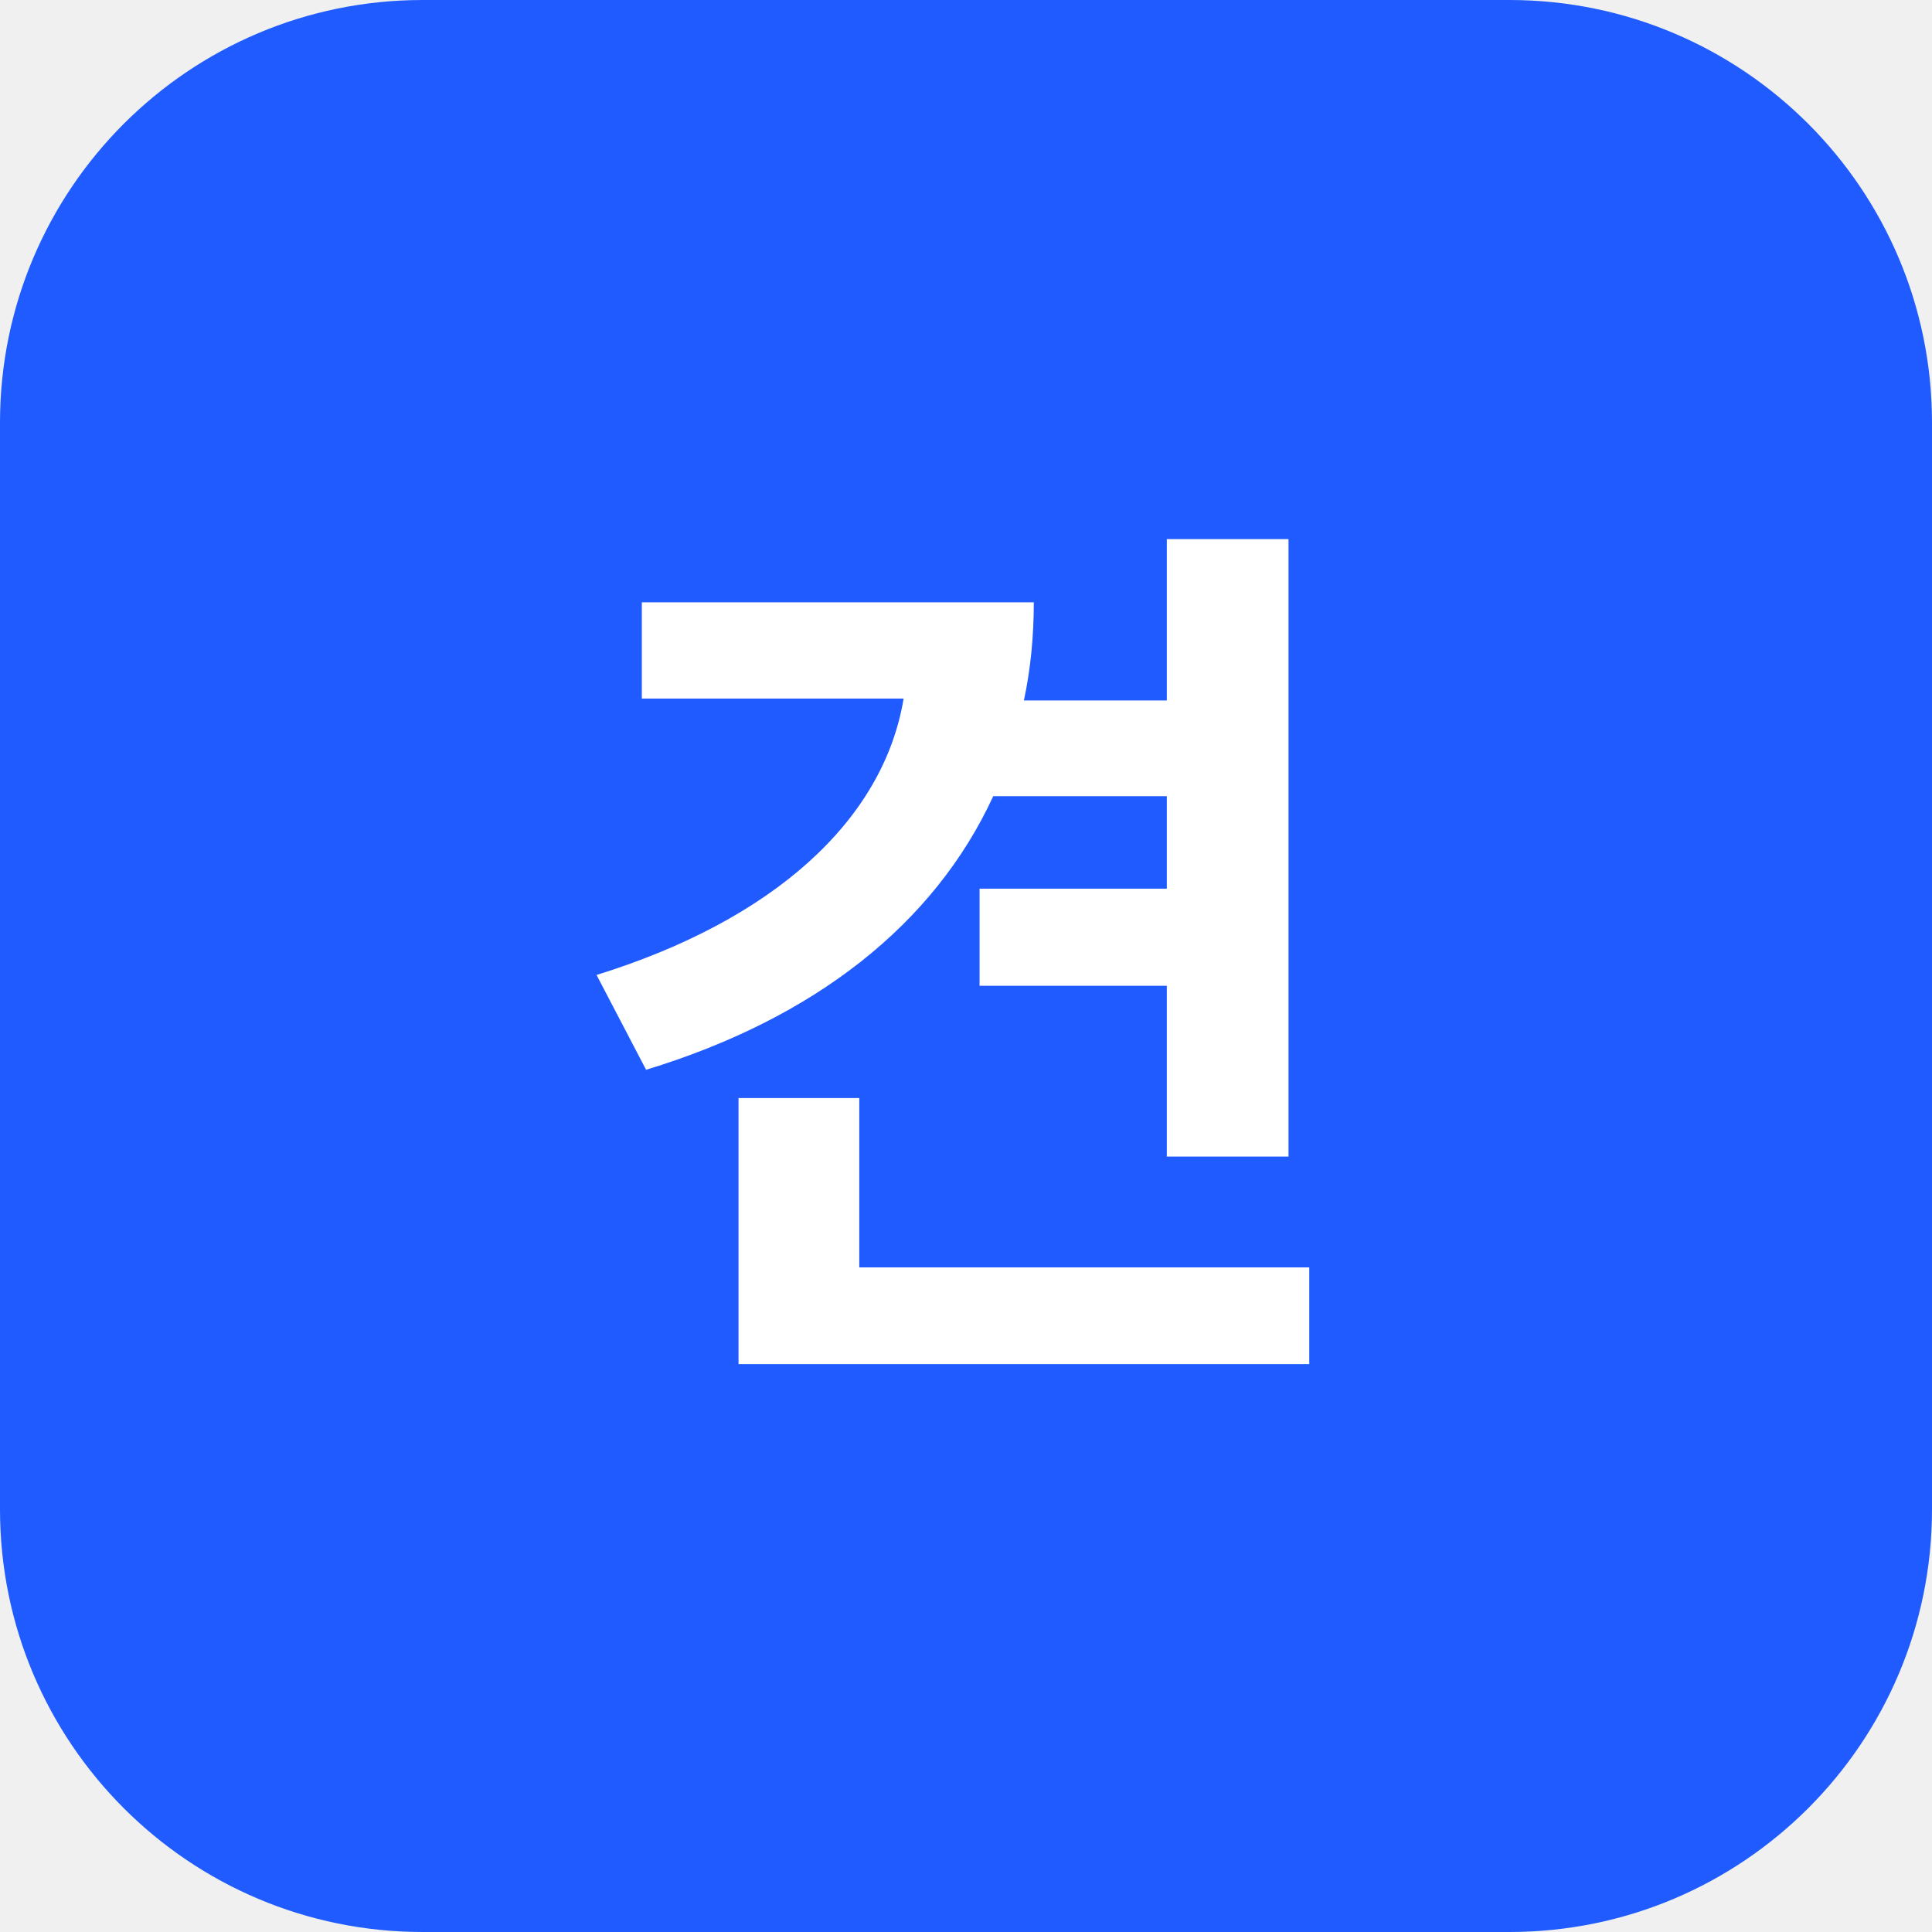
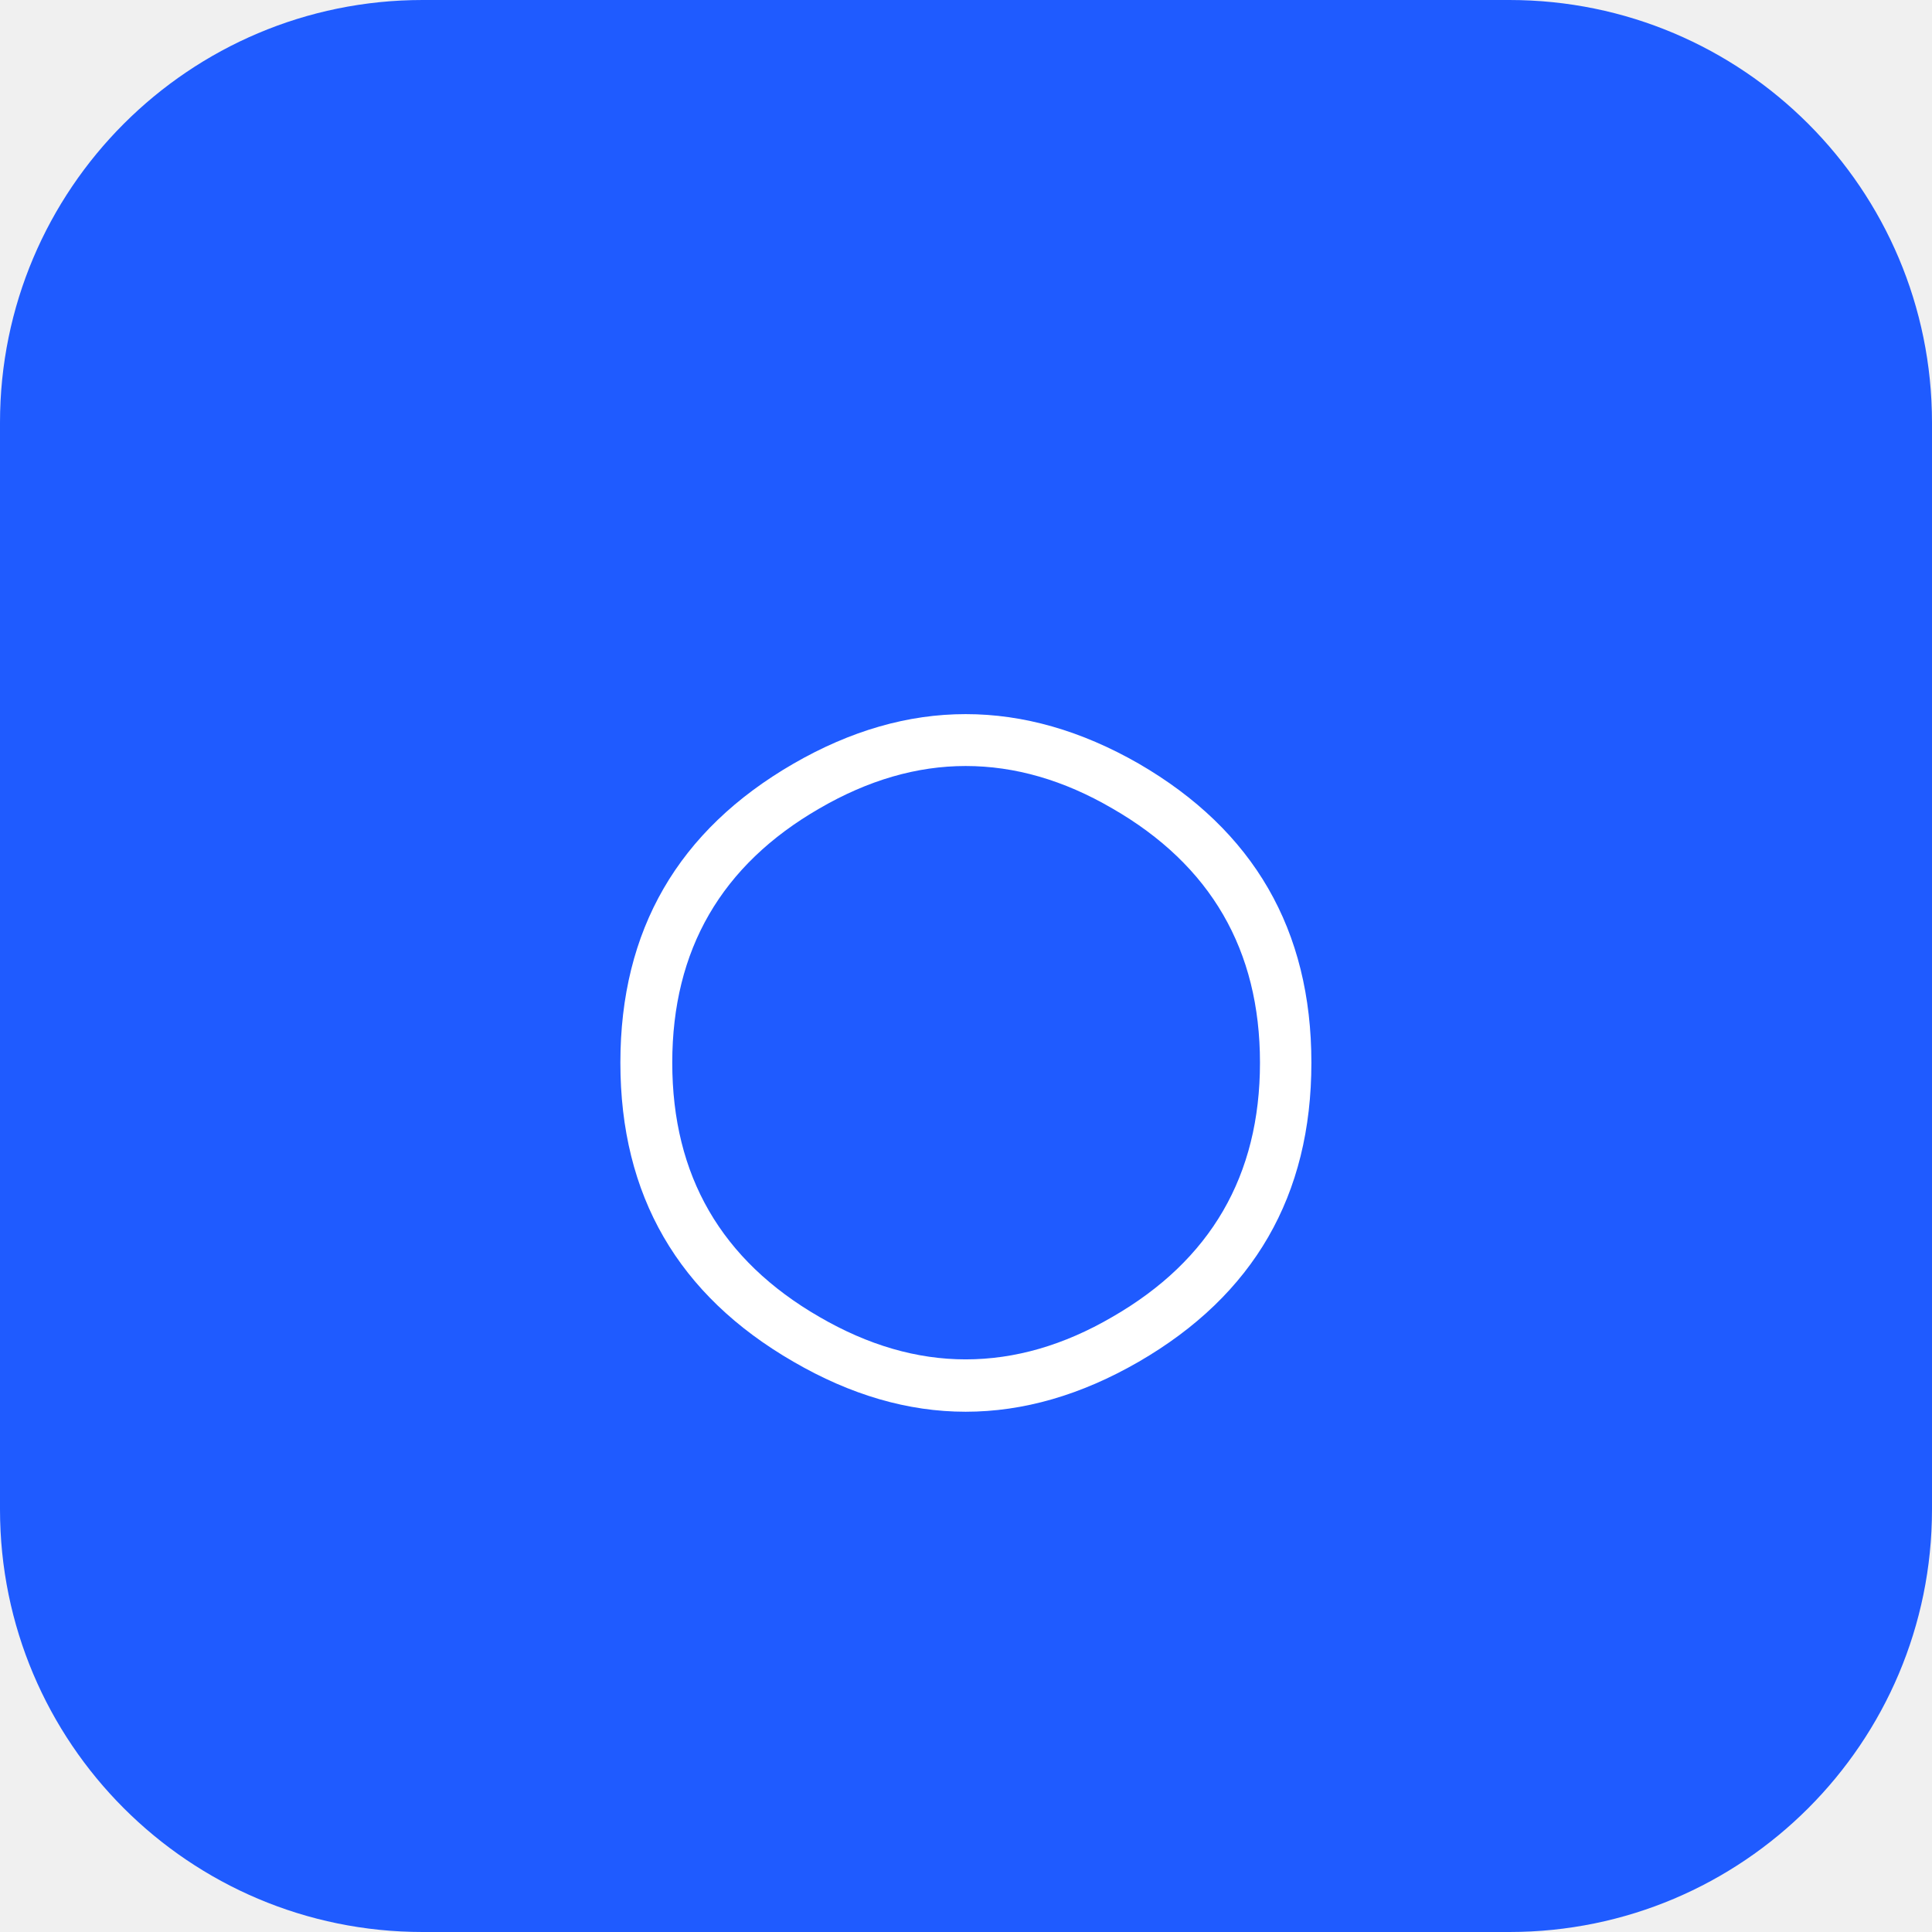
<svg xmlns="http://www.w3.org/2000/svg" viewBox="0 0 64 64">
  <rect width="64" height="64" rx="14" fill="#1F5BFF" />
-   <text x="32" y="43" font-size="30" font-family="sans-serif" font-weight="800" fill="#FFFFFF" text-anchor="middle">견</text>
+   <text x="32" y="43" font-size="30" font-family="sans-serif" font-weight="800" fill="#FFFFFF" text-anchor="middle">○</text>
</svg>
